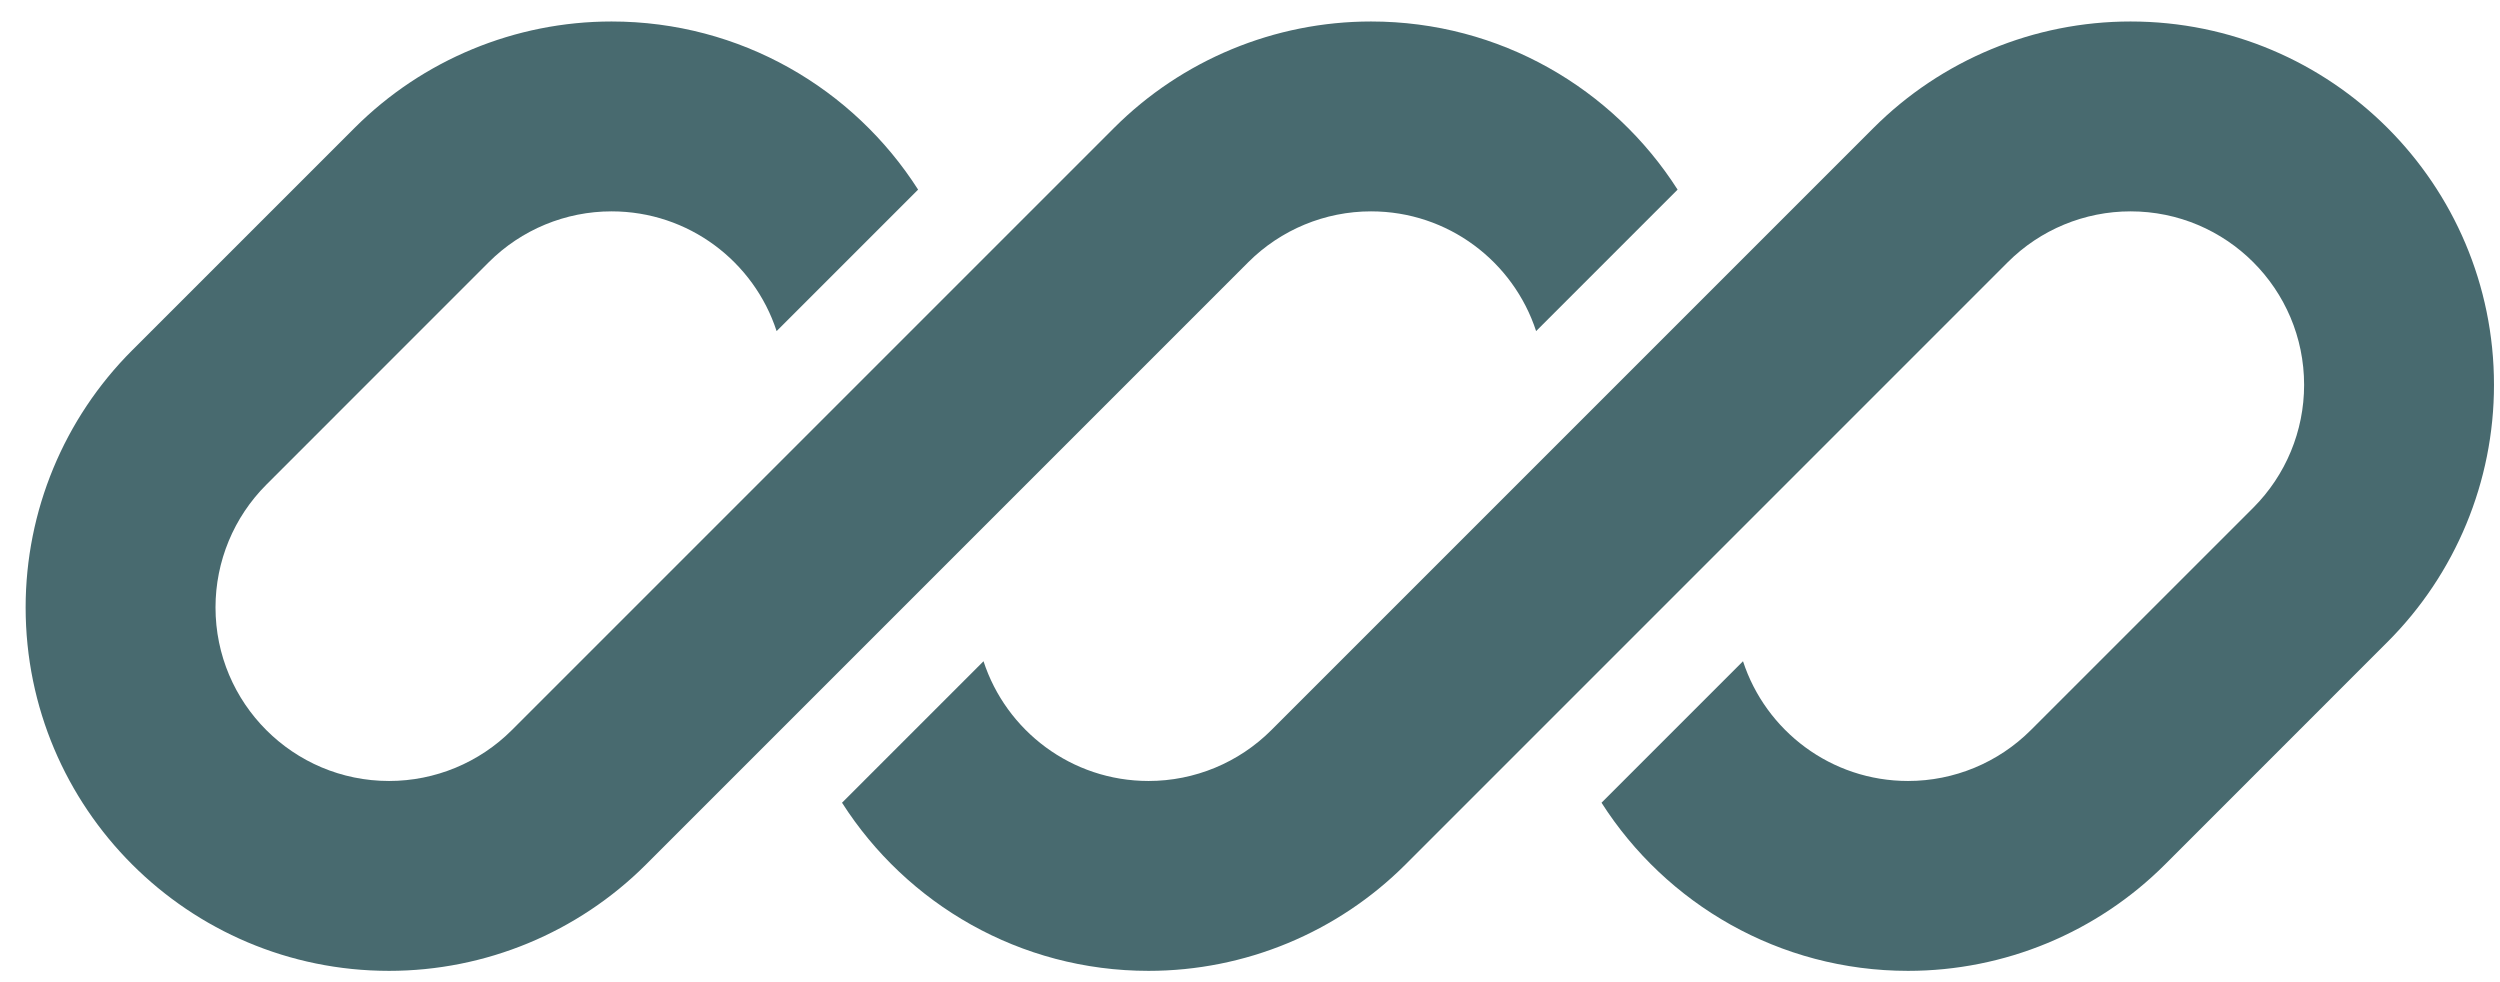
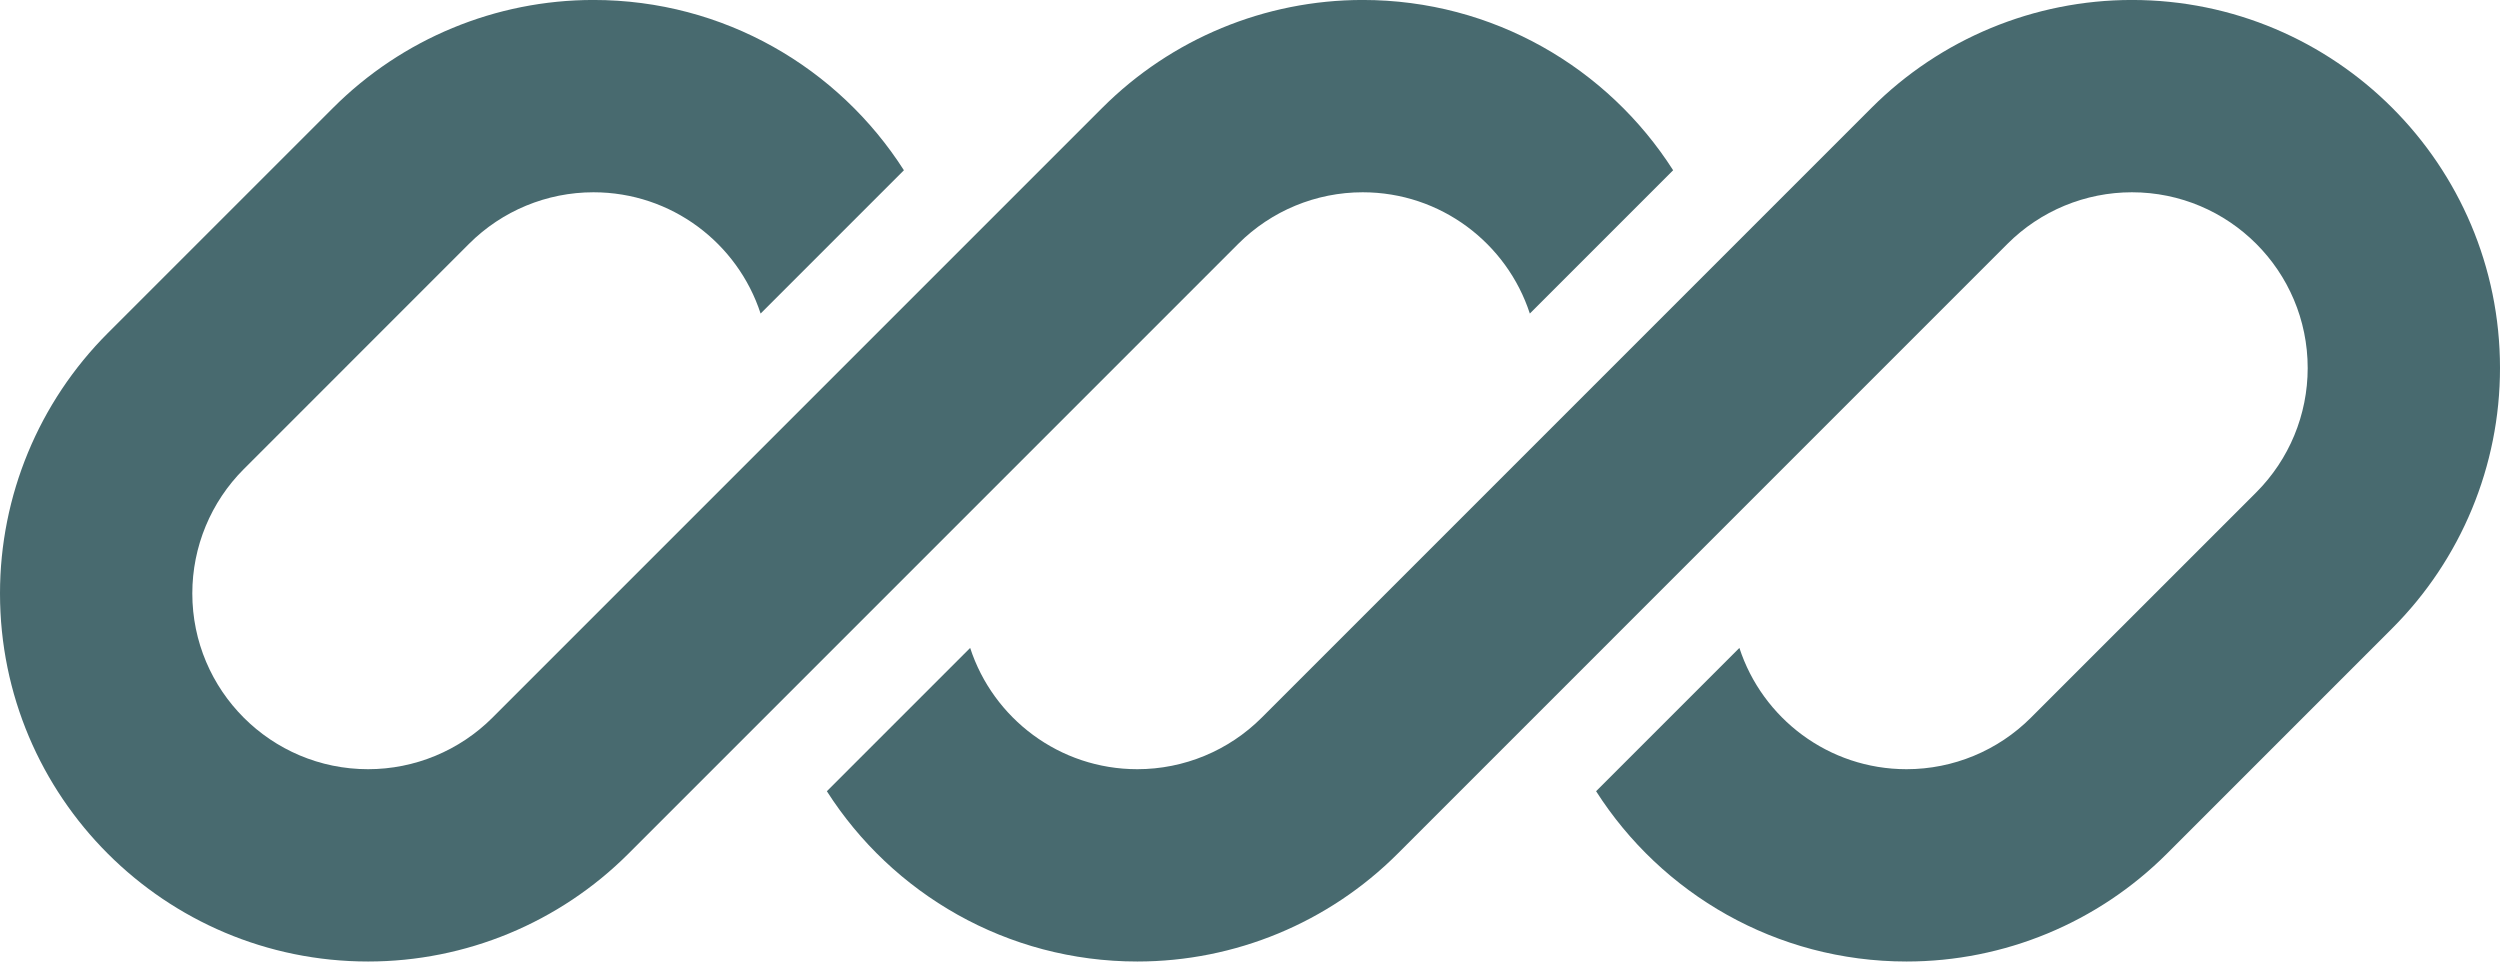
- <svg xmlns="http://www.w3.org/2000/svg" width="79" height="31" viewBox="0 0 79 31" fill="none">
+ <svg xmlns="http://www.w3.org/2000/svg" fill="none" viewBox="0.81 0.68 78 30">
  <path d="M19.325 0.679C16.279 0.679 13.357 1.889 11.204 4.043L4.174 11.072C2.02 13.226 0.81 16.147 0.81 19.194C0.81 25.537 5.952 30.679 12.295 30.679C15.341 30.679 18.263 29.469 20.417 27.315L25.279 22.453C25.279 22.452 25.279 22.453 25.279 22.453L39.446 8.285C40.475 7.257 41.87 6.679 43.325 6.679C45.76 6.679 47.825 8.266 48.541 10.463L53.012 5.992C50.973 2.797 47.396 0.679 43.325 0.679C40.279 0.679 37.357 1.889 35.203 4.043L16.174 23.072C15.145 24.101 13.75 24.679 12.295 24.679C9.266 24.679 6.81 22.223 6.81 19.194C6.81 17.739 7.388 16.343 8.417 15.315L15.446 8.285C16.475 7.257 17.87 6.679 19.325 6.679C21.761 6.679 23.825 8.266 24.541 10.463L29.012 5.992C26.973 2.797 23.396 0.679 19.325 0.679Z" fill="#486A6F" />
  <path d="M40.174 23.072C39.145 24.101 37.75 24.679 36.295 24.679C33.86 24.679 31.795 23.092 31.079 20.895L26.608 25.366C28.648 28.561 32.224 30.679 36.295 30.679C39.342 30.679 42.263 29.469 44.417 27.315L63.446 8.285C64.475 7.257 65.87 6.679 67.325 6.679C70.354 6.679 72.81 9.135 72.81 12.164C72.81 13.619 72.232 15.014 71.204 16.043L64.174 23.072C63.145 24.101 61.75 24.679 60.295 24.679C57.86 24.679 55.795 23.091 55.079 20.895L50.608 25.366C52.648 28.561 56.224 30.679 60.295 30.679C63.342 30.679 66.263 29.469 68.417 27.315L75.446 20.285C77.6 18.131 78.81 15.21 78.81 12.164C78.81 5.821 73.668 0.679 67.325 0.679C64.279 0.679 61.357 1.889 59.203 4.043L40.174 23.072Z" fill="#486A6F" />
</svg>
